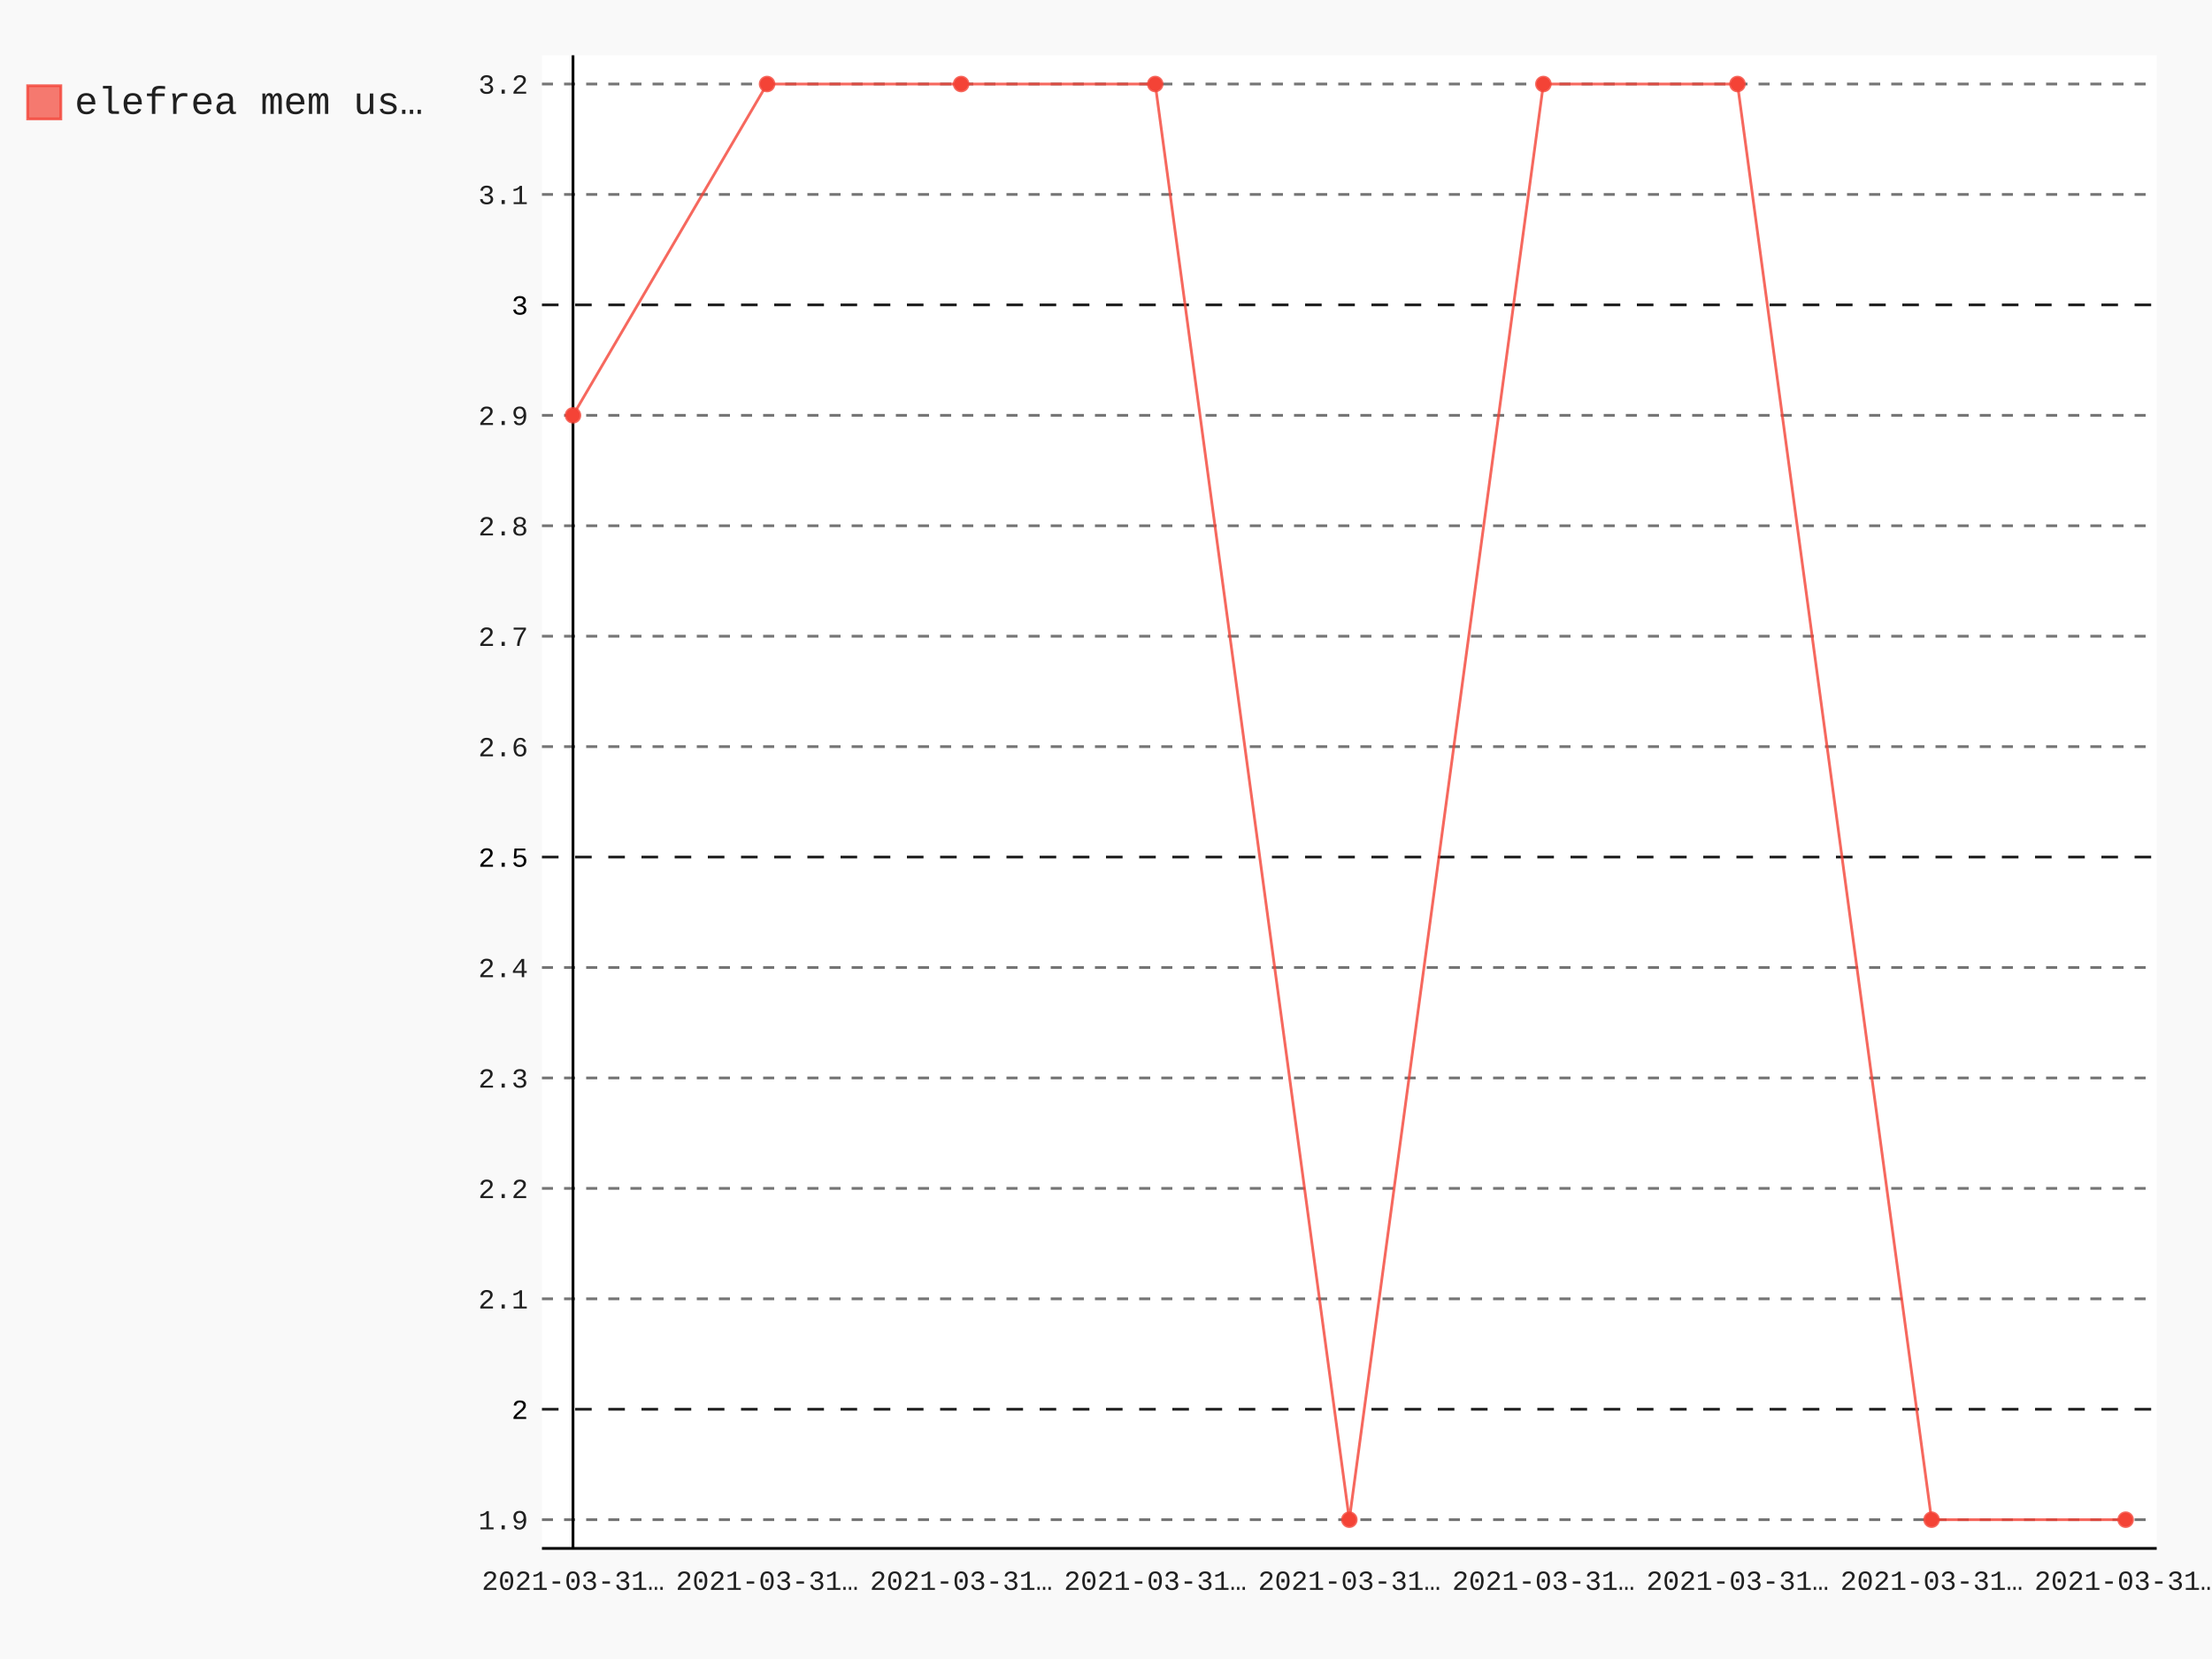
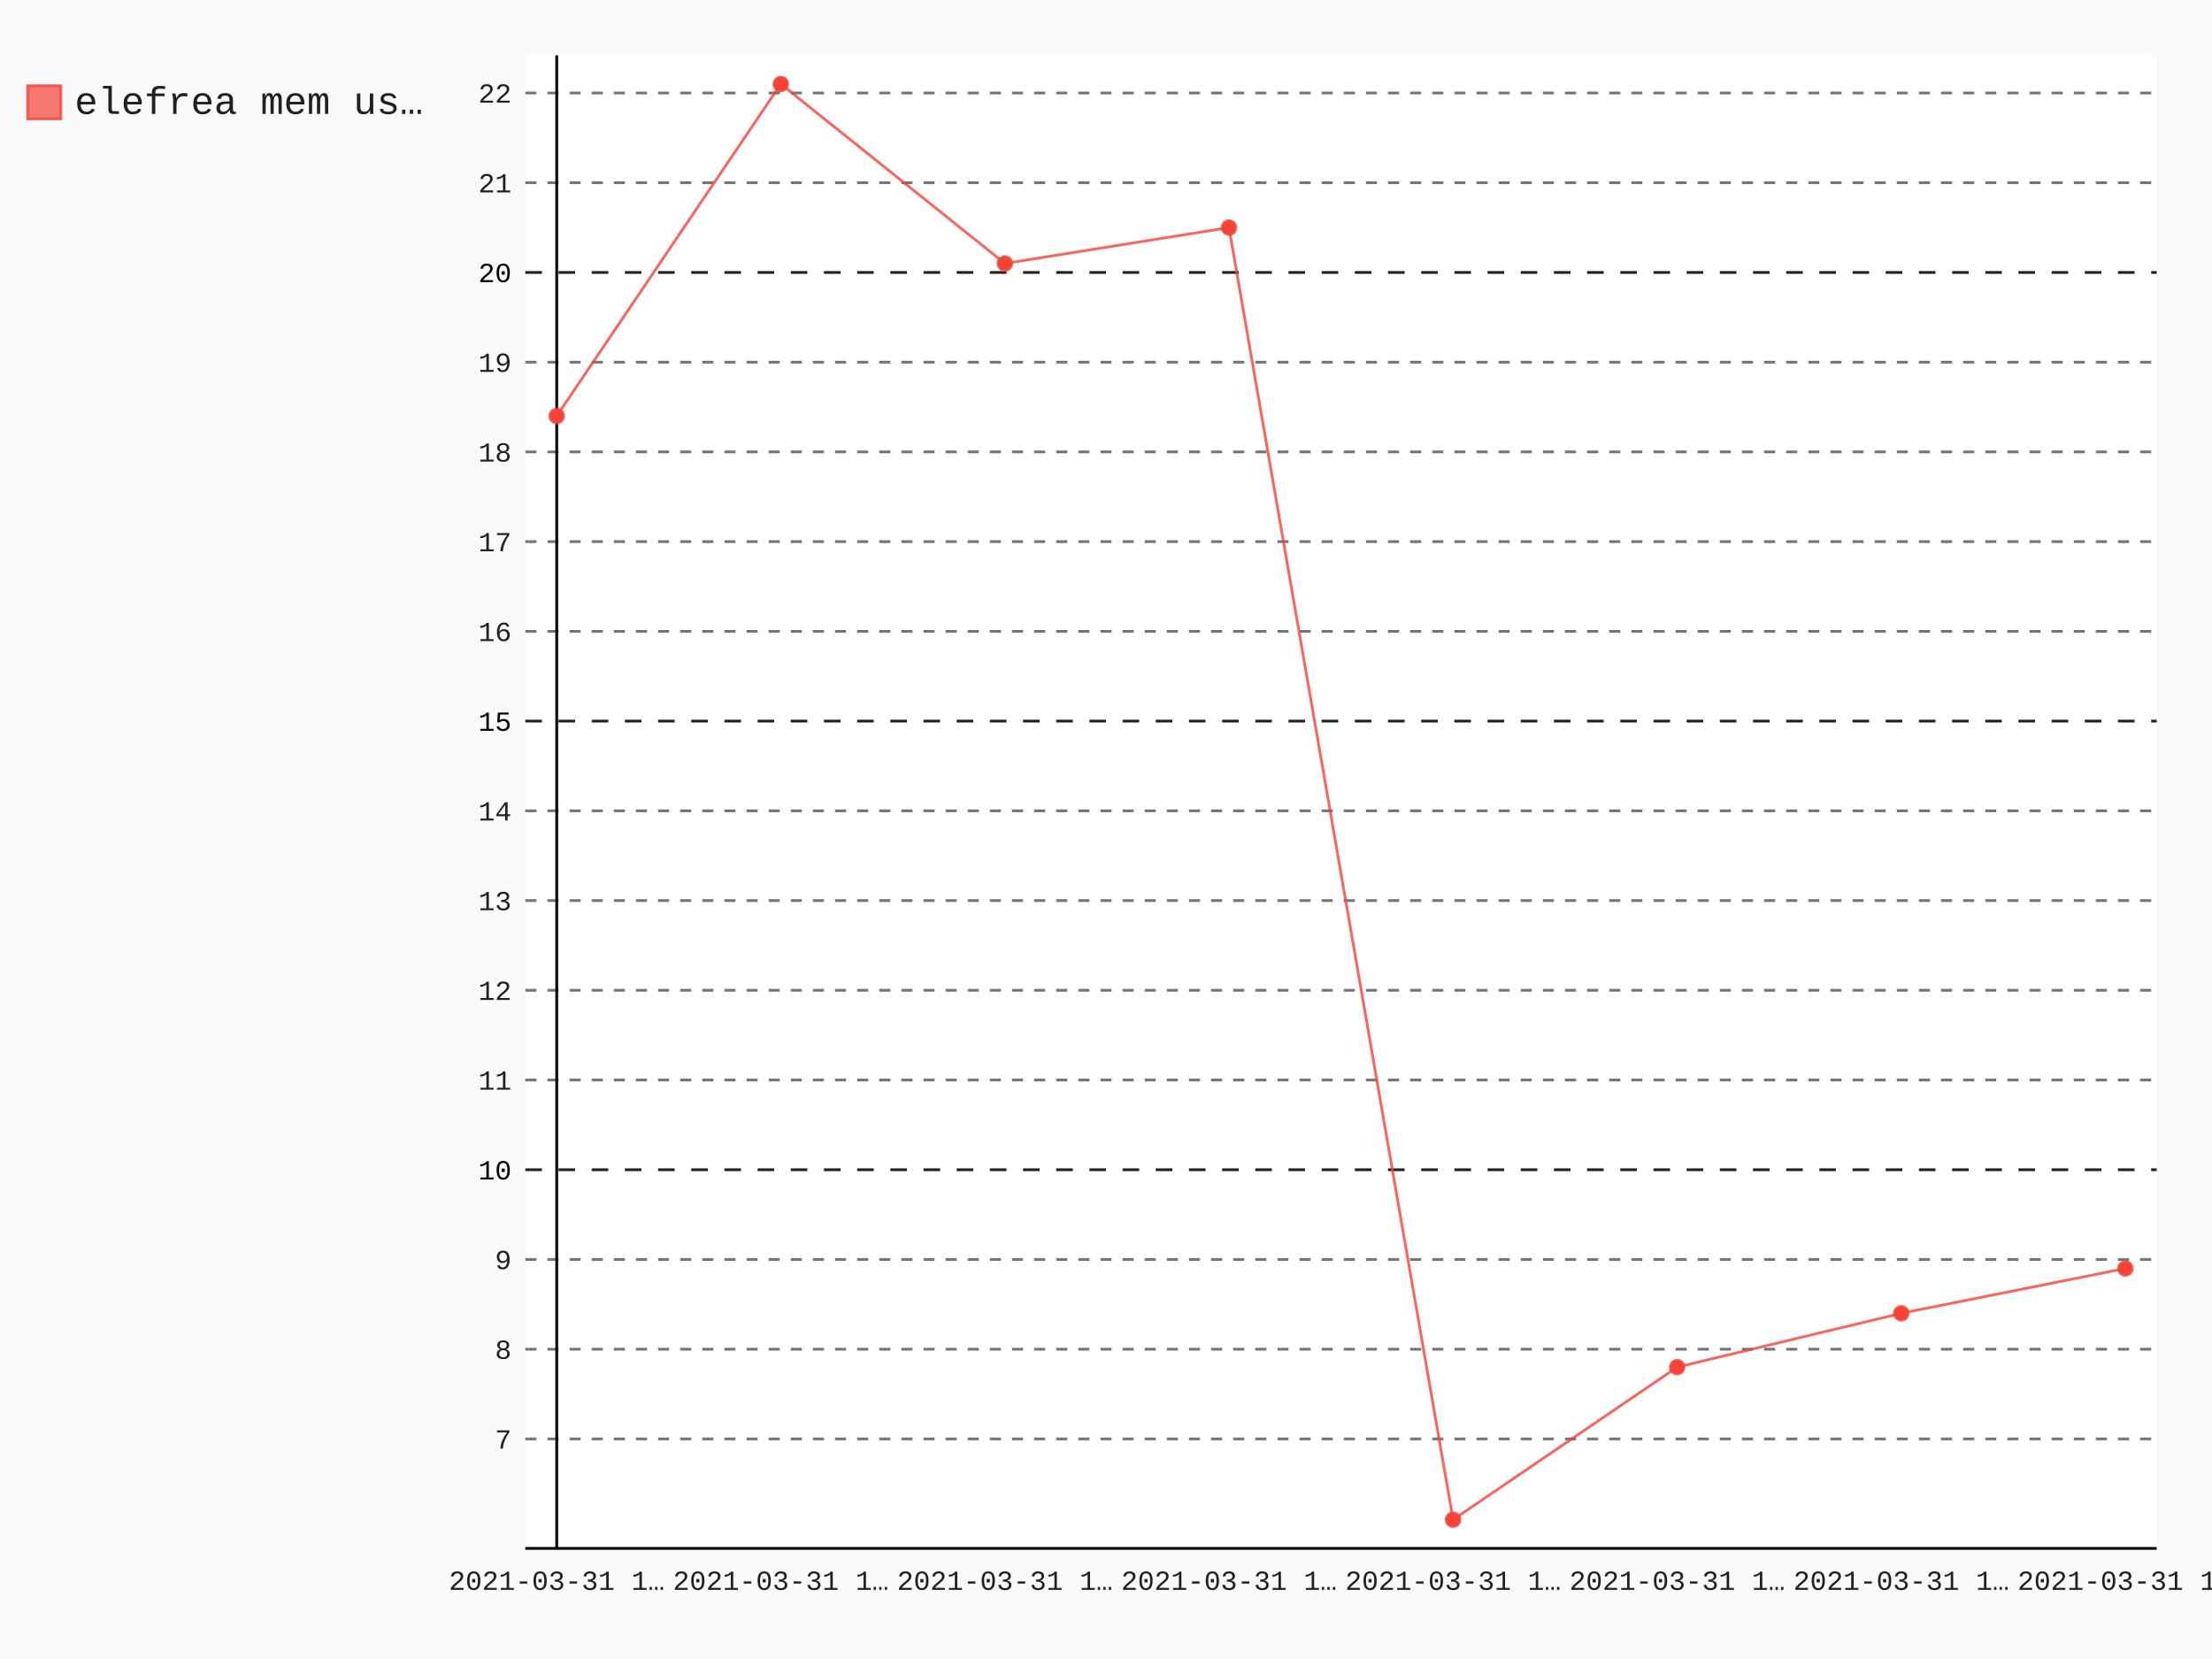
- <svg xmlns="http://www.w3.org/2000/svg" id="chart-137d030c-a9c6-4022-8221-bd798ac5d8db" class="pygal-chart" viewBox="0 0 800 600">
+ <svg xmlns="http://www.w3.org/2000/svg" id="chart-9378381a-a041-4096-822d-6bb9ac07d56e" class="pygal-chart" viewBox="0 0 800 600">
  <defs>
-     <style type="text/css">#chart-137d030c-a9c6-4022-8221-bd798ac5d8db{-webkit-user-select:none;-webkit-font-smoothing:antialiased;font-family:Consolas,"Liberation Mono",Menlo,Courier,monospace}#chart-137d030c-a9c6-4022-8221-bd798ac5d8db .title{font-family:Consolas,"Liberation Mono",Menlo,Courier,monospace;font-size:16px}#chart-137d030c-a9c6-4022-8221-bd798ac5d8db .legends .legend text{font-family:Consolas,"Liberation Mono",Menlo,Courier,monospace;font-size:14px}#chart-137d030c-a9c6-4022-8221-bd798ac5d8db .axis text{font-family:Consolas,"Liberation Mono",Menlo,Courier,monospace;font-size:10px}#chart-137d030c-a9c6-4022-8221-bd798ac5d8db .axis text.major{font-family:Consolas,"Liberation Mono",Menlo,Courier,monospace;font-size:10px}#chart-137d030c-a9c6-4022-8221-bd798ac5d8db .text-overlay text.value{font-family:Consolas,"Liberation Mono",Menlo,Courier,monospace;font-size:16px}#chart-137d030c-a9c6-4022-8221-bd798ac5d8db .text-overlay text.label{font-family:Consolas,"Liberation Mono",Menlo,Courier,monospace;font-size:10px}#chart-137d030c-a9c6-4022-8221-bd798ac5d8db .tooltip{font-family:Consolas,"Liberation Mono",Menlo,Courier,monospace;font-size:14px}#chart-137d030c-a9c6-4022-8221-bd798ac5d8db text.no_data{font-family:Consolas,"Liberation Mono",Menlo,Courier,monospace;font-size:64px}
- #chart-137d030c-a9c6-4022-8221-bd798ac5d8db{background-color:rgba(249,249,249,1)}#chart-137d030c-a9c6-4022-8221-bd798ac5d8db path,#chart-137d030c-a9c6-4022-8221-bd798ac5d8db line,#chart-137d030c-a9c6-4022-8221-bd798ac5d8db rect,#chart-137d030c-a9c6-4022-8221-bd798ac5d8db circle{-webkit-transition:150ms;-moz-transition:150ms;transition:150ms}#chart-137d030c-a9c6-4022-8221-bd798ac5d8db .graph &gt; .background{fill:rgba(249,249,249,1)}#chart-137d030c-a9c6-4022-8221-bd798ac5d8db .plot &gt; .background{fill:rgba(255,255,255,1)}#chart-137d030c-a9c6-4022-8221-bd798ac5d8db .graph{fill:rgba(0,0,0,.87)}#chart-137d030c-a9c6-4022-8221-bd798ac5d8db text.no_data{fill:rgba(0,0,0,1)}#chart-137d030c-a9c6-4022-8221-bd798ac5d8db .title{fill:rgba(0,0,0,1)}#chart-137d030c-a9c6-4022-8221-bd798ac5d8db .legends .legend text{fill:rgba(0,0,0,.87)}#chart-137d030c-a9c6-4022-8221-bd798ac5d8db .legends .legend:hover text{fill:rgba(0,0,0,1)}#chart-137d030c-a9c6-4022-8221-bd798ac5d8db .axis .line{stroke:rgba(0,0,0,1)}#chart-137d030c-a9c6-4022-8221-bd798ac5d8db .axis .guide.line{stroke:rgba(0,0,0,.54)}#chart-137d030c-a9c6-4022-8221-bd798ac5d8db .axis .major.line{stroke:rgba(0,0,0,.87)}#chart-137d030c-a9c6-4022-8221-bd798ac5d8db .axis text.major{fill:rgba(0,0,0,1)}#chart-137d030c-a9c6-4022-8221-bd798ac5d8db .axis.y .guides:hover .guide.line,#chart-137d030c-a9c6-4022-8221-bd798ac5d8db .line-graph .axis.x .guides:hover .guide.line,#chart-137d030c-a9c6-4022-8221-bd798ac5d8db .stackedline-graph .axis.x .guides:hover .guide.line,#chart-137d030c-a9c6-4022-8221-bd798ac5d8db .xy-graph .axis.x .guides:hover .guide.line{stroke:rgba(0,0,0,1)}#chart-137d030c-a9c6-4022-8221-bd798ac5d8db .axis .guides:hover text{fill:rgba(0,0,0,1)}#chart-137d030c-a9c6-4022-8221-bd798ac5d8db .reactive{fill-opacity:.7;stroke-opacity:.8}#chart-137d030c-a9c6-4022-8221-bd798ac5d8db .ci{stroke:rgba(0,0,0,.87)}#chart-137d030c-a9c6-4022-8221-bd798ac5d8db .reactive.active,#chart-137d030c-a9c6-4022-8221-bd798ac5d8db .active .reactive{fill-opacity:.8;stroke-opacity:.9;stroke-width:4}#chart-137d030c-a9c6-4022-8221-bd798ac5d8db .ci .reactive.active{stroke-width:1.5}#chart-137d030c-a9c6-4022-8221-bd798ac5d8db .series text{fill:rgba(0,0,0,1)}#chart-137d030c-a9c6-4022-8221-bd798ac5d8db .tooltip rect{fill:rgba(255,255,255,1);stroke:rgba(0,0,0,1);-webkit-transition:opacity 150ms;-moz-transition:opacity 150ms;transition:opacity 150ms}#chart-137d030c-a9c6-4022-8221-bd798ac5d8db .tooltip .label{fill:rgba(0,0,0,.87)}#chart-137d030c-a9c6-4022-8221-bd798ac5d8db .tooltip .label{fill:rgba(0,0,0,.87)}#chart-137d030c-a9c6-4022-8221-bd798ac5d8db .tooltip .legend{font-size:.8em;fill:rgba(0,0,0,.54)}#chart-137d030c-a9c6-4022-8221-bd798ac5d8db .tooltip .x_label{font-size:.6em;fill:rgba(0,0,0,1)}#chart-137d030c-a9c6-4022-8221-bd798ac5d8db .tooltip .xlink{font-size:.5em;text-decoration:underline}#chart-137d030c-a9c6-4022-8221-bd798ac5d8db .tooltip .value{font-size:1.5em}#chart-137d030c-a9c6-4022-8221-bd798ac5d8db .bound{font-size:.5em}#chart-137d030c-a9c6-4022-8221-bd798ac5d8db .max-value{font-size:.75em;fill:rgba(0,0,0,.54)}#chart-137d030c-a9c6-4022-8221-bd798ac5d8db .map-element{fill:rgba(255,255,255,1);stroke:rgba(0,0,0,.54) !important}#chart-137d030c-a9c6-4022-8221-bd798ac5d8db .map-element .reactive{fill-opacity:inherit;stroke-opacity:inherit}#chart-137d030c-a9c6-4022-8221-bd798ac5d8db .color-0,#chart-137d030c-a9c6-4022-8221-bd798ac5d8db .color-0 a:visited{stroke:#F44336;fill:#F44336}#chart-137d030c-a9c6-4022-8221-bd798ac5d8db .text-overlay .color-0 text{fill:black}
- #chart-137d030c-a9c6-4022-8221-bd798ac5d8db text.no_data{text-anchor:middle}#chart-137d030c-a9c6-4022-8221-bd798ac5d8db .guide.line{fill:none}#chart-137d030c-a9c6-4022-8221-bd798ac5d8db .centered{text-anchor:middle}#chart-137d030c-a9c6-4022-8221-bd798ac5d8db .title{text-anchor:middle}#chart-137d030c-a9c6-4022-8221-bd798ac5d8db .legends .legend text{fill-opacity:1}#chart-137d030c-a9c6-4022-8221-bd798ac5d8db .axis.x text{text-anchor:middle}#chart-137d030c-a9c6-4022-8221-bd798ac5d8db .axis.x:not(.web) text[transform]{text-anchor:start}#chart-137d030c-a9c6-4022-8221-bd798ac5d8db .axis.x:not(.web) text[transform].backwards{text-anchor:end}#chart-137d030c-a9c6-4022-8221-bd798ac5d8db .axis.y text{text-anchor:end}#chart-137d030c-a9c6-4022-8221-bd798ac5d8db .axis.y text[transform].backwards{text-anchor:start}#chart-137d030c-a9c6-4022-8221-bd798ac5d8db .axis.y2 text{text-anchor:start}#chart-137d030c-a9c6-4022-8221-bd798ac5d8db .axis.y2 text[transform].backwards{text-anchor:end}#chart-137d030c-a9c6-4022-8221-bd798ac5d8db .axis .guide.line{stroke-dasharray:4,4}#chart-137d030c-a9c6-4022-8221-bd798ac5d8db .axis .major.guide.line{stroke-dasharray:6,6}#chart-137d030c-a9c6-4022-8221-bd798ac5d8db .horizontal .axis.y .guide.line,#chart-137d030c-a9c6-4022-8221-bd798ac5d8db .horizontal .axis.y2 .guide.line,#chart-137d030c-a9c6-4022-8221-bd798ac5d8db .vertical .axis.x .guide.line{opacity:0}#chart-137d030c-a9c6-4022-8221-bd798ac5d8db .horizontal .axis.always_show .guide.line,#chart-137d030c-a9c6-4022-8221-bd798ac5d8db .vertical .axis.always_show .guide.line{opacity:1 !important}#chart-137d030c-a9c6-4022-8221-bd798ac5d8db .axis.y .guides:hover .guide.line,#chart-137d030c-a9c6-4022-8221-bd798ac5d8db .axis.y2 .guides:hover .guide.line,#chart-137d030c-a9c6-4022-8221-bd798ac5d8db .axis.x .guides:hover .guide.line{opacity:1}#chart-137d030c-a9c6-4022-8221-bd798ac5d8db .axis .guides:hover text{opacity:1}#chart-137d030c-a9c6-4022-8221-bd798ac5d8db .nofill{fill:none}#chart-137d030c-a9c6-4022-8221-bd798ac5d8db .subtle-fill{fill-opacity:.2}#chart-137d030c-a9c6-4022-8221-bd798ac5d8db .dot{stroke-width:1px;fill-opacity:1}#chart-137d030c-a9c6-4022-8221-bd798ac5d8db .dot.active{stroke-width:5px}#chart-137d030c-a9c6-4022-8221-bd798ac5d8db .dot.negative{fill:transparent}#chart-137d030c-a9c6-4022-8221-bd798ac5d8db text,#chart-137d030c-a9c6-4022-8221-bd798ac5d8db tspan{stroke:none !important}#chart-137d030c-a9c6-4022-8221-bd798ac5d8db .series text.active{opacity:1}#chart-137d030c-a9c6-4022-8221-bd798ac5d8db .tooltip rect{fill-opacity:.95;stroke-width:.5}#chart-137d030c-a9c6-4022-8221-bd798ac5d8db .tooltip text{fill-opacity:1}#chart-137d030c-a9c6-4022-8221-bd798ac5d8db .showable{visibility:hidden}#chart-137d030c-a9c6-4022-8221-bd798ac5d8db .showable.shown{visibility:visible}#chart-137d030c-a9c6-4022-8221-bd798ac5d8db .gauge-background{fill:rgba(229,229,229,1);stroke:none}#chart-137d030c-a9c6-4022-8221-bd798ac5d8db .bg-lines{stroke:rgba(249,249,249,1);stroke-width:2px}</style>
+     <style type="text/css">#chart-9378381a-a041-4096-822d-6bb9ac07d56e{-webkit-user-select:none;-webkit-font-smoothing:antialiased;font-family:Consolas,"Liberation Mono",Menlo,Courier,monospace}#chart-9378381a-a041-4096-822d-6bb9ac07d56e .title{font-family:Consolas,"Liberation Mono",Menlo,Courier,monospace;font-size:16px}#chart-9378381a-a041-4096-822d-6bb9ac07d56e .legends .legend text{font-family:Consolas,"Liberation Mono",Menlo,Courier,monospace;font-size:14px}#chart-9378381a-a041-4096-822d-6bb9ac07d56e .axis text{font-family:Consolas,"Liberation Mono",Menlo,Courier,monospace;font-size:10px}#chart-9378381a-a041-4096-822d-6bb9ac07d56e .axis text.major{font-family:Consolas,"Liberation Mono",Menlo,Courier,monospace;font-size:10px}#chart-9378381a-a041-4096-822d-6bb9ac07d56e .text-overlay text.value{font-family:Consolas,"Liberation Mono",Menlo,Courier,monospace;font-size:16px}#chart-9378381a-a041-4096-822d-6bb9ac07d56e .text-overlay text.label{font-family:Consolas,"Liberation Mono",Menlo,Courier,monospace;font-size:10px}#chart-9378381a-a041-4096-822d-6bb9ac07d56e .tooltip{font-family:Consolas,"Liberation Mono",Menlo,Courier,monospace;font-size:14px}#chart-9378381a-a041-4096-822d-6bb9ac07d56e text.no_data{font-family:Consolas,"Liberation Mono",Menlo,Courier,monospace;font-size:64px}
+ #chart-9378381a-a041-4096-822d-6bb9ac07d56e{background-color:rgba(249,249,249,1)}#chart-9378381a-a041-4096-822d-6bb9ac07d56e path,#chart-9378381a-a041-4096-822d-6bb9ac07d56e line,#chart-9378381a-a041-4096-822d-6bb9ac07d56e rect,#chart-9378381a-a041-4096-822d-6bb9ac07d56e circle{-webkit-transition:150ms;-moz-transition:150ms;transition:150ms}#chart-9378381a-a041-4096-822d-6bb9ac07d56e .graph &gt; .background{fill:rgba(249,249,249,1)}#chart-9378381a-a041-4096-822d-6bb9ac07d56e .plot &gt; .background{fill:rgba(255,255,255,1)}#chart-9378381a-a041-4096-822d-6bb9ac07d56e .graph{fill:rgba(0,0,0,.87)}#chart-9378381a-a041-4096-822d-6bb9ac07d56e text.no_data{fill:rgba(0,0,0,1)}#chart-9378381a-a041-4096-822d-6bb9ac07d56e .title{fill:rgba(0,0,0,1)}#chart-9378381a-a041-4096-822d-6bb9ac07d56e .legends .legend text{fill:rgba(0,0,0,.87)}#chart-9378381a-a041-4096-822d-6bb9ac07d56e .legends .legend:hover text{fill:rgba(0,0,0,1)}#chart-9378381a-a041-4096-822d-6bb9ac07d56e .axis .line{stroke:rgba(0,0,0,1)}#chart-9378381a-a041-4096-822d-6bb9ac07d56e .axis .guide.line{stroke:rgba(0,0,0,.54)}#chart-9378381a-a041-4096-822d-6bb9ac07d56e .axis .major.line{stroke:rgba(0,0,0,.87)}#chart-9378381a-a041-4096-822d-6bb9ac07d56e .axis text.major{fill:rgba(0,0,0,1)}#chart-9378381a-a041-4096-822d-6bb9ac07d56e .axis.y .guides:hover .guide.line,#chart-9378381a-a041-4096-822d-6bb9ac07d56e .line-graph .axis.x .guides:hover .guide.line,#chart-9378381a-a041-4096-822d-6bb9ac07d56e .stackedline-graph .axis.x .guides:hover .guide.line,#chart-9378381a-a041-4096-822d-6bb9ac07d56e .xy-graph .axis.x .guides:hover .guide.line{stroke:rgba(0,0,0,1)}#chart-9378381a-a041-4096-822d-6bb9ac07d56e .axis .guides:hover text{fill:rgba(0,0,0,1)}#chart-9378381a-a041-4096-822d-6bb9ac07d56e .reactive{fill-opacity:.7;stroke-opacity:.8}#chart-9378381a-a041-4096-822d-6bb9ac07d56e .ci{stroke:rgba(0,0,0,.87)}#chart-9378381a-a041-4096-822d-6bb9ac07d56e .reactive.active,#chart-9378381a-a041-4096-822d-6bb9ac07d56e .active .reactive{fill-opacity:.8;stroke-opacity:.9;stroke-width:4}#chart-9378381a-a041-4096-822d-6bb9ac07d56e .ci .reactive.active{stroke-width:1.5}#chart-9378381a-a041-4096-822d-6bb9ac07d56e .series text{fill:rgba(0,0,0,1)}#chart-9378381a-a041-4096-822d-6bb9ac07d56e .tooltip rect{fill:rgba(255,255,255,1);stroke:rgba(0,0,0,1);-webkit-transition:opacity 150ms;-moz-transition:opacity 150ms;transition:opacity 150ms}#chart-9378381a-a041-4096-822d-6bb9ac07d56e .tooltip .label{fill:rgba(0,0,0,.87)}#chart-9378381a-a041-4096-822d-6bb9ac07d56e .tooltip .label{fill:rgba(0,0,0,.87)}#chart-9378381a-a041-4096-822d-6bb9ac07d56e .tooltip .legend{font-size:.8em;fill:rgba(0,0,0,.54)}#chart-9378381a-a041-4096-822d-6bb9ac07d56e .tooltip .x_label{font-size:.6em;fill:rgba(0,0,0,1)}#chart-9378381a-a041-4096-822d-6bb9ac07d56e .tooltip .xlink{font-size:.5em;text-decoration:underline}#chart-9378381a-a041-4096-822d-6bb9ac07d56e .tooltip .value{font-size:1.5em}#chart-9378381a-a041-4096-822d-6bb9ac07d56e .bound{font-size:.5em}#chart-9378381a-a041-4096-822d-6bb9ac07d56e .max-value{font-size:.75em;fill:rgba(0,0,0,.54)}#chart-9378381a-a041-4096-822d-6bb9ac07d56e .map-element{fill:rgba(255,255,255,1);stroke:rgba(0,0,0,.54) !important}#chart-9378381a-a041-4096-822d-6bb9ac07d56e .map-element .reactive{fill-opacity:inherit;stroke-opacity:inherit}#chart-9378381a-a041-4096-822d-6bb9ac07d56e .color-0,#chart-9378381a-a041-4096-822d-6bb9ac07d56e .color-0 a:visited{stroke:#F44336;fill:#F44336}#chart-9378381a-a041-4096-822d-6bb9ac07d56e .text-overlay .color-0 text{fill:black}
+ #chart-9378381a-a041-4096-822d-6bb9ac07d56e text.no_data{text-anchor:middle}#chart-9378381a-a041-4096-822d-6bb9ac07d56e .guide.line{fill:none}#chart-9378381a-a041-4096-822d-6bb9ac07d56e .centered{text-anchor:middle}#chart-9378381a-a041-4096-822d-6bb9ac07d56e .title{text-anchor:middle}#chart-9378381a-a041-4096-822d-6bb9ac07d56e .legends .legend text{fill-opacity:1}#chart-9378381a-a041-4096-822d-6bb9ac07d56e .axis.x text{text-anchor:middle}#chart-9378381a-a041-4096-822d-6bb9ac07d56e .axis.x:not(.web) text[transform]{text-anchor:start}#chart-9378381a-a041-4096-822d-6bb9ac07d56e .axis.x:not(.web) text[transform].backwards{text-anchor:end}#chart-9378381a-a041-4096-822d-6bb9ac07d56e .axis.y text{text-anchor:end}#chart-9378381a-a041-4096-822d-6bb9ac07d56e .axis.y text[transform].backwards{text-anchor:start}#chart-9378381a-a041-4096-822d-6bb9ac07d56e .axis.y2 text{text-anchor:start}#chart-9378381a-a041-4096-822d-6bb9ac07d56e .axis.y2 text[transform].backwards{text-anchor:end}#chart-9378381a-a041-4096-822d-6bb9ac07d56e .axis .guide.line{stroke-dasharray:4,4}#chart-9378381a-a041-4096-822d-6bb9ac07d56e .axis .major.guide.line{stroke-dasharray:6,6}#chart-9378381a-a041-4096-822d-6bb9ac07d56e .horizontal .axis.y .guide.line,#chart-9378381a-a041-4096-822d-6bb9ac07d56e .horizontal .axis.y2 .guide.line,#chart-9378381a-a041-4096-822d-6bb9ac07d56e .vertical .axis.x .guide.line{opacity:0}#chart-9378381a-a041-4096-822d-6bb9ac07d56e .horizontal .axis.always_show .guide.line,#chart-9378381a-a041-4096-822d-6bb9ac07d56e .vertical .axis.always_show .guide.line{opacity:1 !important}#chart-9378381a-a041-4096-822d-6bb9ac07d56e .axis.y .guides:hover .guide.line,#chart-9378381a-a041-4096-822d-6bb9ac07d56e .axis.y2 .guides:hover .guide.line,#chart-9378381a-a041-4096-822d-6bb9ac07d56e .axis.x .guides:hover .guide.line{opacity:1}#chart-9378381a-a041-4096-822d-6bb9ac07d56e .axis .guides:hover text{opacity:1}#chart-9378381a-a041-4096-822d-6bb9ac07d56e .nofill{fill:none}#chart-9378381a-a041-4096-822d-6bb9ac07d56e .subtle-fill{fill-opacity:.2}#chart-9378381a-a041-4096-822d-6bb9ac07d56e .dot{stroke-width:1px;fill-opacity:1}#chart-9378381a-a041-4096-822d-6bb9ac07d56e .dot.active{stroke-width:5px}#chart-9378381a-a041-4096-822d-6bb9ac07d56e .dot.negative{fill:transparent}#chart-9378381a-a041-4096-822d-6bb9ac07d56e text,#chart-9378381a-a041-4096-822d-6bb9ac07d56e tspan{stroke:none !important}#chart-9378381a-a041-4096-822d-6bb9ac07d56e .series text.active{opacity:1}#chart-9378381a-a041-4096-822d-6bb9ac07d56e .tooltip rect{fill-opacity:.95;stroke-width:.5}#chart-9378381a-a041-4096-822d-6bb9ac07d56e .tooltip text{fill-opacity:1}#chart-9378381a-a041-4096-822d-6bb9ac07d56e .showable{visibility:hidden}#chart-9378381a-a041-4096-822d-6bb9ac07d56e .showable.shown{visibility:visible}#chart-9378381a-a041-4096-822d-6bb9ac07d56e .gauge-background{fill:rgba(229,229,229,1);stroke:none}#chart-9378381a-a041-4096-822d-6bb9ac07d56e .bg-lines{stroke:rgba(249,249,249,1);stroke-width:2px}</style>
  </defs>
  <g class="graph line-graph vertical">
    <rect x="0" y="0" width="800" height="600" class="background" />
-     <g transform="translate(196, 20)" class="plot">
-       <rect x="0" y="0" width="584.0" height="540" class="background" />
+     <g transform="translate(190, 20)" class="plot">
+       <rect x="0" y="0" width="590.0" height="540" class="background" />
      <g class="axis y always_show">
-         <path d="M0 540 h584" class="line" />
+         <path d="M0 540 h590" class="line" />
        <g class="guides">
-           <path d="M0 529.615 h584" class="guide line" />
-           <text x="-5" y="533.115" class="">1.9</text>
+           <path d="M0 500.409 h590" class="guide line" />
+           <text x="-5" y="503.909" class="">7</text>
        </g>
        <g class="guides">
-           <path d="M0 489.675 h584" class="major guide line" />
-           <text x="-5" y="493.175" class="major">2</text>
+           <path d="M0 467.957 h590" class="guide line" />
+           <text x="-5" y="471.457" class="">8</text>
        </g>
        <g class="guides">
-           <path d="M0 449.734 h584" class="guide line" />
-           <text x="-5" y="453.234" class="">2.1</text>
+           <path d="M0 435.505 h590" class="guide line" />
+           <text x="-5" y="439.005" class="">9</text>
        </g>
        <g class="guides">
-           <path d="M0 409.793 h584" class="guide line" />
-           <text x="-5" y="413.293" class="">2.2</text>
+           <path d="M0 403.053 h590" class="major guide line" />
+           <text x="-5" y="406.553" class="major">10</text>
        </g>
        <g class="guides">
-           <path d="M0 369.852 h584" class="guide line" />
-           <text x="-5" y="373.352" class="">2.3</text>
+           <path d="M0 370.601 h590" class="guide line" />
+           <text x="-5" y="374.101" class="">11</text>
        </g>
        <g class="guides">
-           <path d="M0 329.911 h584" class="guide line" />
-           <text x="-5" y="333.411" class="">2.4</text>
+           <path d="M0 338.149 h590" class="guide line" />
+           <text x="-5" y="341.649" class="">12</text>
        </g>
        <g class="guides">
-           <path d="M0 289.97 h584" class="major guide line" />
-           <text x="-5" y="293.47" class="major">2.5</text>
+           <path d="M0 305.697 h590" class="guide line" />
+           <text x="-5" y="309.197" class="">13</text>
        </g>
        <g class="guides">
-           <path d="M0 250.03 h584" class="guide line" />
-           <text x="-5" y="253.53" class="">2.6</text>
+           <path d="M0 273.245 h590" class="guide line" />
+           <text x="-5" y="276.745" class="">14</text>
        </g>
        <g class="guides">
-           <path d="M0 210.089 h584" class="guide line" />
-           <text x="-5" y="213.589" class="">2.7</text>
+           <path d="M0 240.793 h590" class="major guide line" />
+           <text x="-5" y="244.293" class="major">15</text>
        </g>
        <g class="guides">
-           <path d="M0 170.148 h584" class="guide line" />
-           <text x="-5" y="173.648" class="">2.8</text>
+           <path d="M0 208.341 h590" class="guide line" />
+           <text x="-5" y="211.841" class="">16</text>
        </g>
        <g class="guides">
-           <path d="M0 130.207 h584" class="guide line" />
-           <text x="-5" y="133.707" class="">2.9</text>
+           <path d="M0 175.889 h590" class="guide line" />
+           <text x="-5" y="179.389" class="">17</text>
        </g>
        <g class="guides">
-           <path d="M0 90.266 h584" class="major guide line" />
-           <text x="-5" y="93.766" class="major">3</text>
+           <path d="M0 143.438 h590" class="guide line" />
+           <text x="-5" y="146.938" class="">18</text>
        </g>
        <g class="guides">
-           <path d="M0 50.325 h584" class="guide line" />
-           <text x="-5" y="53.825" class="">3.1</text>
+           <path d="M0 110.986 h590" class="guide line" />
+           <text x="-5" y="114.486" class="">19</text>
        </g>
        <g class="guides">
-           <path d="M0 10.385 h584" class="guide line" />
-           <text x="-5" y="13.885" class="">3.2</text>
+           <path d="M0 78.534 h590" class="major guide line" />
+           <text x="-5" y="82.034" class="major">20</text>
+         </g>
+         <g class="guides">
+           <path d="M0 46.082 h590" class="guide line" />
+           <text x="-5" y="49.582" class="">21</text>
+         </g>
+         <g class="guides">
+           <path d="M0 13.63 h590" class="guide line" />
+           <text x="-5" y="17.13" class="">22</text>
        </g>
      </g>
      <g class="axis x">
        <g class="guides">
-           <path d="M11.231 0 v540" class="line" />
-           <text x="11.231" y="555.0" class="">2021-03-31…</text>
+           <path d="M11.346 0 v540" class="line" />
+           <text x="11.346" y="555.0" class="">2021-03-31 1…</text>
        </g>
        <g class="guides">
-           <path d="M81.423 0 v540" class="guide line" />
-           <text x="81.423" y="555.0" class="">2021-03-31…</text>
+           <path d="M92.39 0 v540" class="guide line" />
+           <text x="92.39" y="555.0" class="">2021-03-31 1…</text>
        </g>
        <g class="guides">
-           <path d="M151.615 0 v540" class="guide line" />
-           <text x="151.615" y="555.0" class="">2021-03-31…</text>
+           <path d="M173.434 0 v540" class="guide line" />
+           <text x="173.434" y="555.0" class="">2021-03-31 1…</text>
        </g>
        <g class="guides">
-           <path d="M221.808 0 v540" class="guide line" />
-           <text x="221.808" y="555.0" class="">2021-03-31…</text>
+           <path d="M254.478 0 v540" class="guide line" />
+           <text x="254.478" y="555.0" class="">2021-03-31 1…</text>
        </g>
        <g class="guides">
-           <path d="M292 0 v540" class="guide line" />
-           <text x="292.0" y="555.0" class="">2021-03-31…</text>
+           <path d="M335.522 0 v540" class="guide line" />
+           <text x="335.522" y="555.0" class="">2021-03-31 1…</text>
        </g>
        <g class="guides">
-           <path d="M362.192 0 v540" class="guide line" />
-           <text x="362.192" y="555.0" class="">2021-03-31…</text>
+           <path d="M416.566 0 v540" class="guide line" />
+           <text x="416.566" y="555.0" class="">2021-03-31 1…</text>
        </g>
        <g class="guides">
-           <path d="M432.385 0 v540" class="guide line" />
-           <text x="432.385" y="555.0" class="">2021-03-31…</text>
+           <path d="M497.61 0 v540" class="guide line" />
+           <text x="497.61" y="555.0" class="">2021-03-31 1…</text>
        </g>
        <g class="guides">
-           <path d="M502.577 0 v540" class="guide line" />
-           <text x="502.577" y="555.0" class="">2021-03-31…</text>
-         </g>
-         <g class="guides">
-           <path d="M572.769 0 v540" class="guide line" />
-           <text x="572.769" y="555.0" class="">2021-03-31…</text>
+           <path d="M578.654 0 v540" class="guide line" />
+           <text x="578.654" y="555.0" class="">2021-03-31 1…</text>
        </g>
      </g>
      <g class="series serie-0 color-0">
-         <path d="M11.231 130.207 L81.423 10.385 151.615 10.385 221.808 10.385 292 529.615 362.192 10.385 432.385 10.385 502.577 529.615 572.769 529.615" class="line reactive nofill" />
+         <path d="M11.346 130.457 L92.39 10.385 173.434 75.288 254.478 62.308 335.522 529.615 416.566 474.447 497.61 454.976 578.654 438.75" class="line reactive nofill" />
      </g>
    </g>
    <g class="titles" />
-     <g transform="translate(196, 20)" class="plot overlay">
+     <g transform="translate(190, 20)" class="plot overlay">
      <g class="series serie-0 color-0">
        <g class="dots">
-           <circle cx="11.231" cy="130.207" r="2.5" class="dot reactive tooltip-trigger" />
+           <circle cx="11.346" cy="130.457" r="2.5" class="dot reactive tooltip-trigger" />
        </g>
        <g class="dots">
-           <circle cx="81.423" cy="10.385" r="2.5" class="dot reactive tooltip-trigger" />
+           <circle cx="92.39" cy="10.385" r="2.5" class="dot reactive tooltip-trigger" />
        </g>
        <g class="dots">
-           <circle cx="151.615" cy="10.385" r="2.5" class="dot reactive tooltip-trigger" />
+           <circle cx="173.434" cy="75.288" r="2.5" class="dot reactive tooltip-trigger" />
        </g>
        <g class="dots">
-           <circle cx="221.808" cy="10.385" r="2.5" class="dot reactive tooltip-trigger" />
+           <circle cx="254.478" cy="62.308" r="2.5" class="dot reactive tooltip-trigger" />
        </g>
        <g class="dots">
-           <circle cx="292.0" cy="529.615" r="2.5" class="dot reactive tooltip-trigger" />
+           <circle cx="335.522" cy="529.615" r="2.5" class="dot reactive tooltip-trigger" />
        </g>
        <g class="dots">
-           <circle cx="362.192" cy="10.385" r="2.5" class="dot reactive tooltip-trigger" />
+           <circle cx="416.566" cy="474.447" r="2.5" class="dot reactive tooltip-trigger" />
        </g>
        <g class="dots">
-           <circle cx="432.385" cy="10.385" r="2.5" class="dot reactive tooltip-trigger" />
+           <circle cx="497.61" cy="454.976" r="2.5" class="dot reactive tooltip-trigger" />
        </g>
        <g class="dots">
-           <circle cx="502.577" cy="529.615" r="2.5" class="dot reactive tooltip-trigger" />
-         </g>
-         <g class="dots">
-           <circle cx="572.769" cy="529.615" r="2.5" class="dot reactive tooltip-trigger" />
+           <circle cx="578.654" cy="438.75" r="2.5" class="dot reactive tooltip-trigger" />
        </g>
      </g>
    </g>
-     <g transform="translate(196, 20)" class="plot text-overlay">
+     <g transform="translate(190, 20)" class="plot text-overlay">
      <g class="series serie-0 color-0" />
    </g>
-     <g transform="translate(196, 20)" class="plot tooltip-overlay">
+     <g transform="translate(190, 20)" class="plot tooltip-overlay">
      <g transform="translate(0 0)" style="opacity: 0" class="tooltip">
        <rect rx="0" ry="0" width="0" height="0" class="tooltip-box" />
        <g class="text" />
      </g>
    </g>
    <g transform="translate(10, 30)" class="legends">
      <g id="activate-serie-0" class="legend reactive activate-serie">
        <rect x="0.0" y="1.0" width="12" height="12" class="color-0 reactive" />
        <text x="17.0" y="11.2">elefrea mem us…</text>
      </g>
    </g>
    <g transform="translate(790, 30)" class="legends" />
  </g>
</svg>
